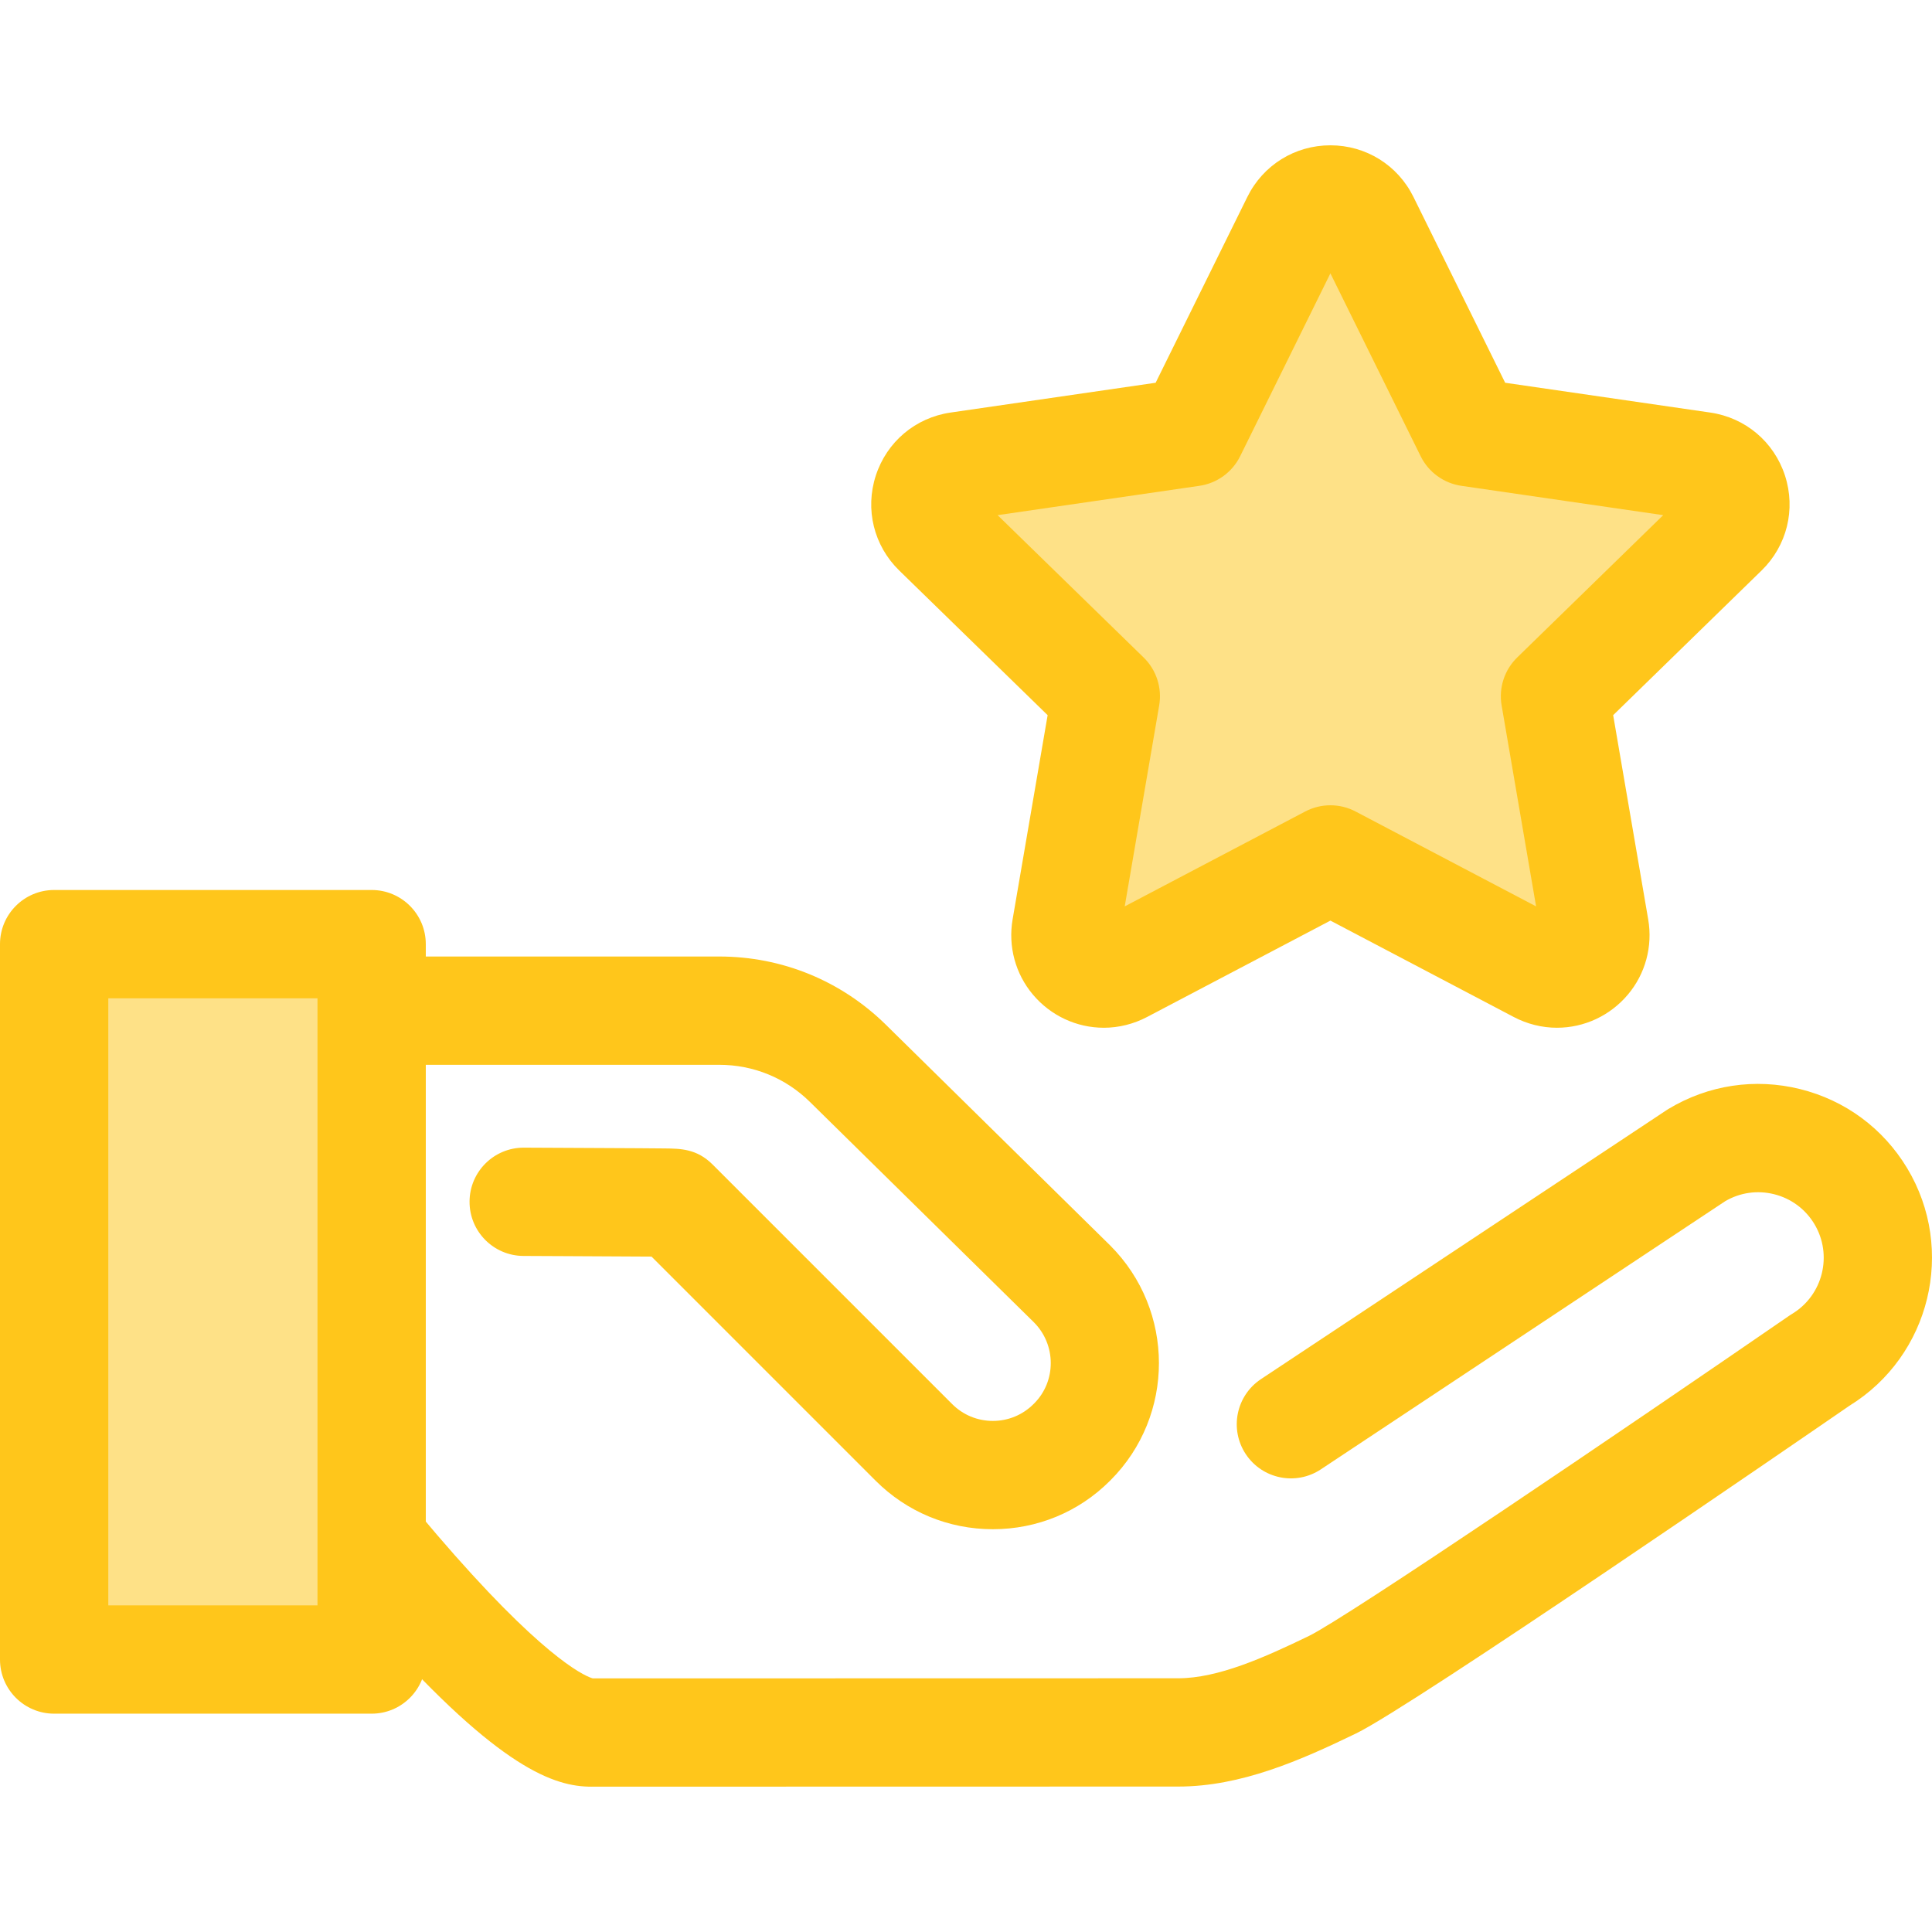
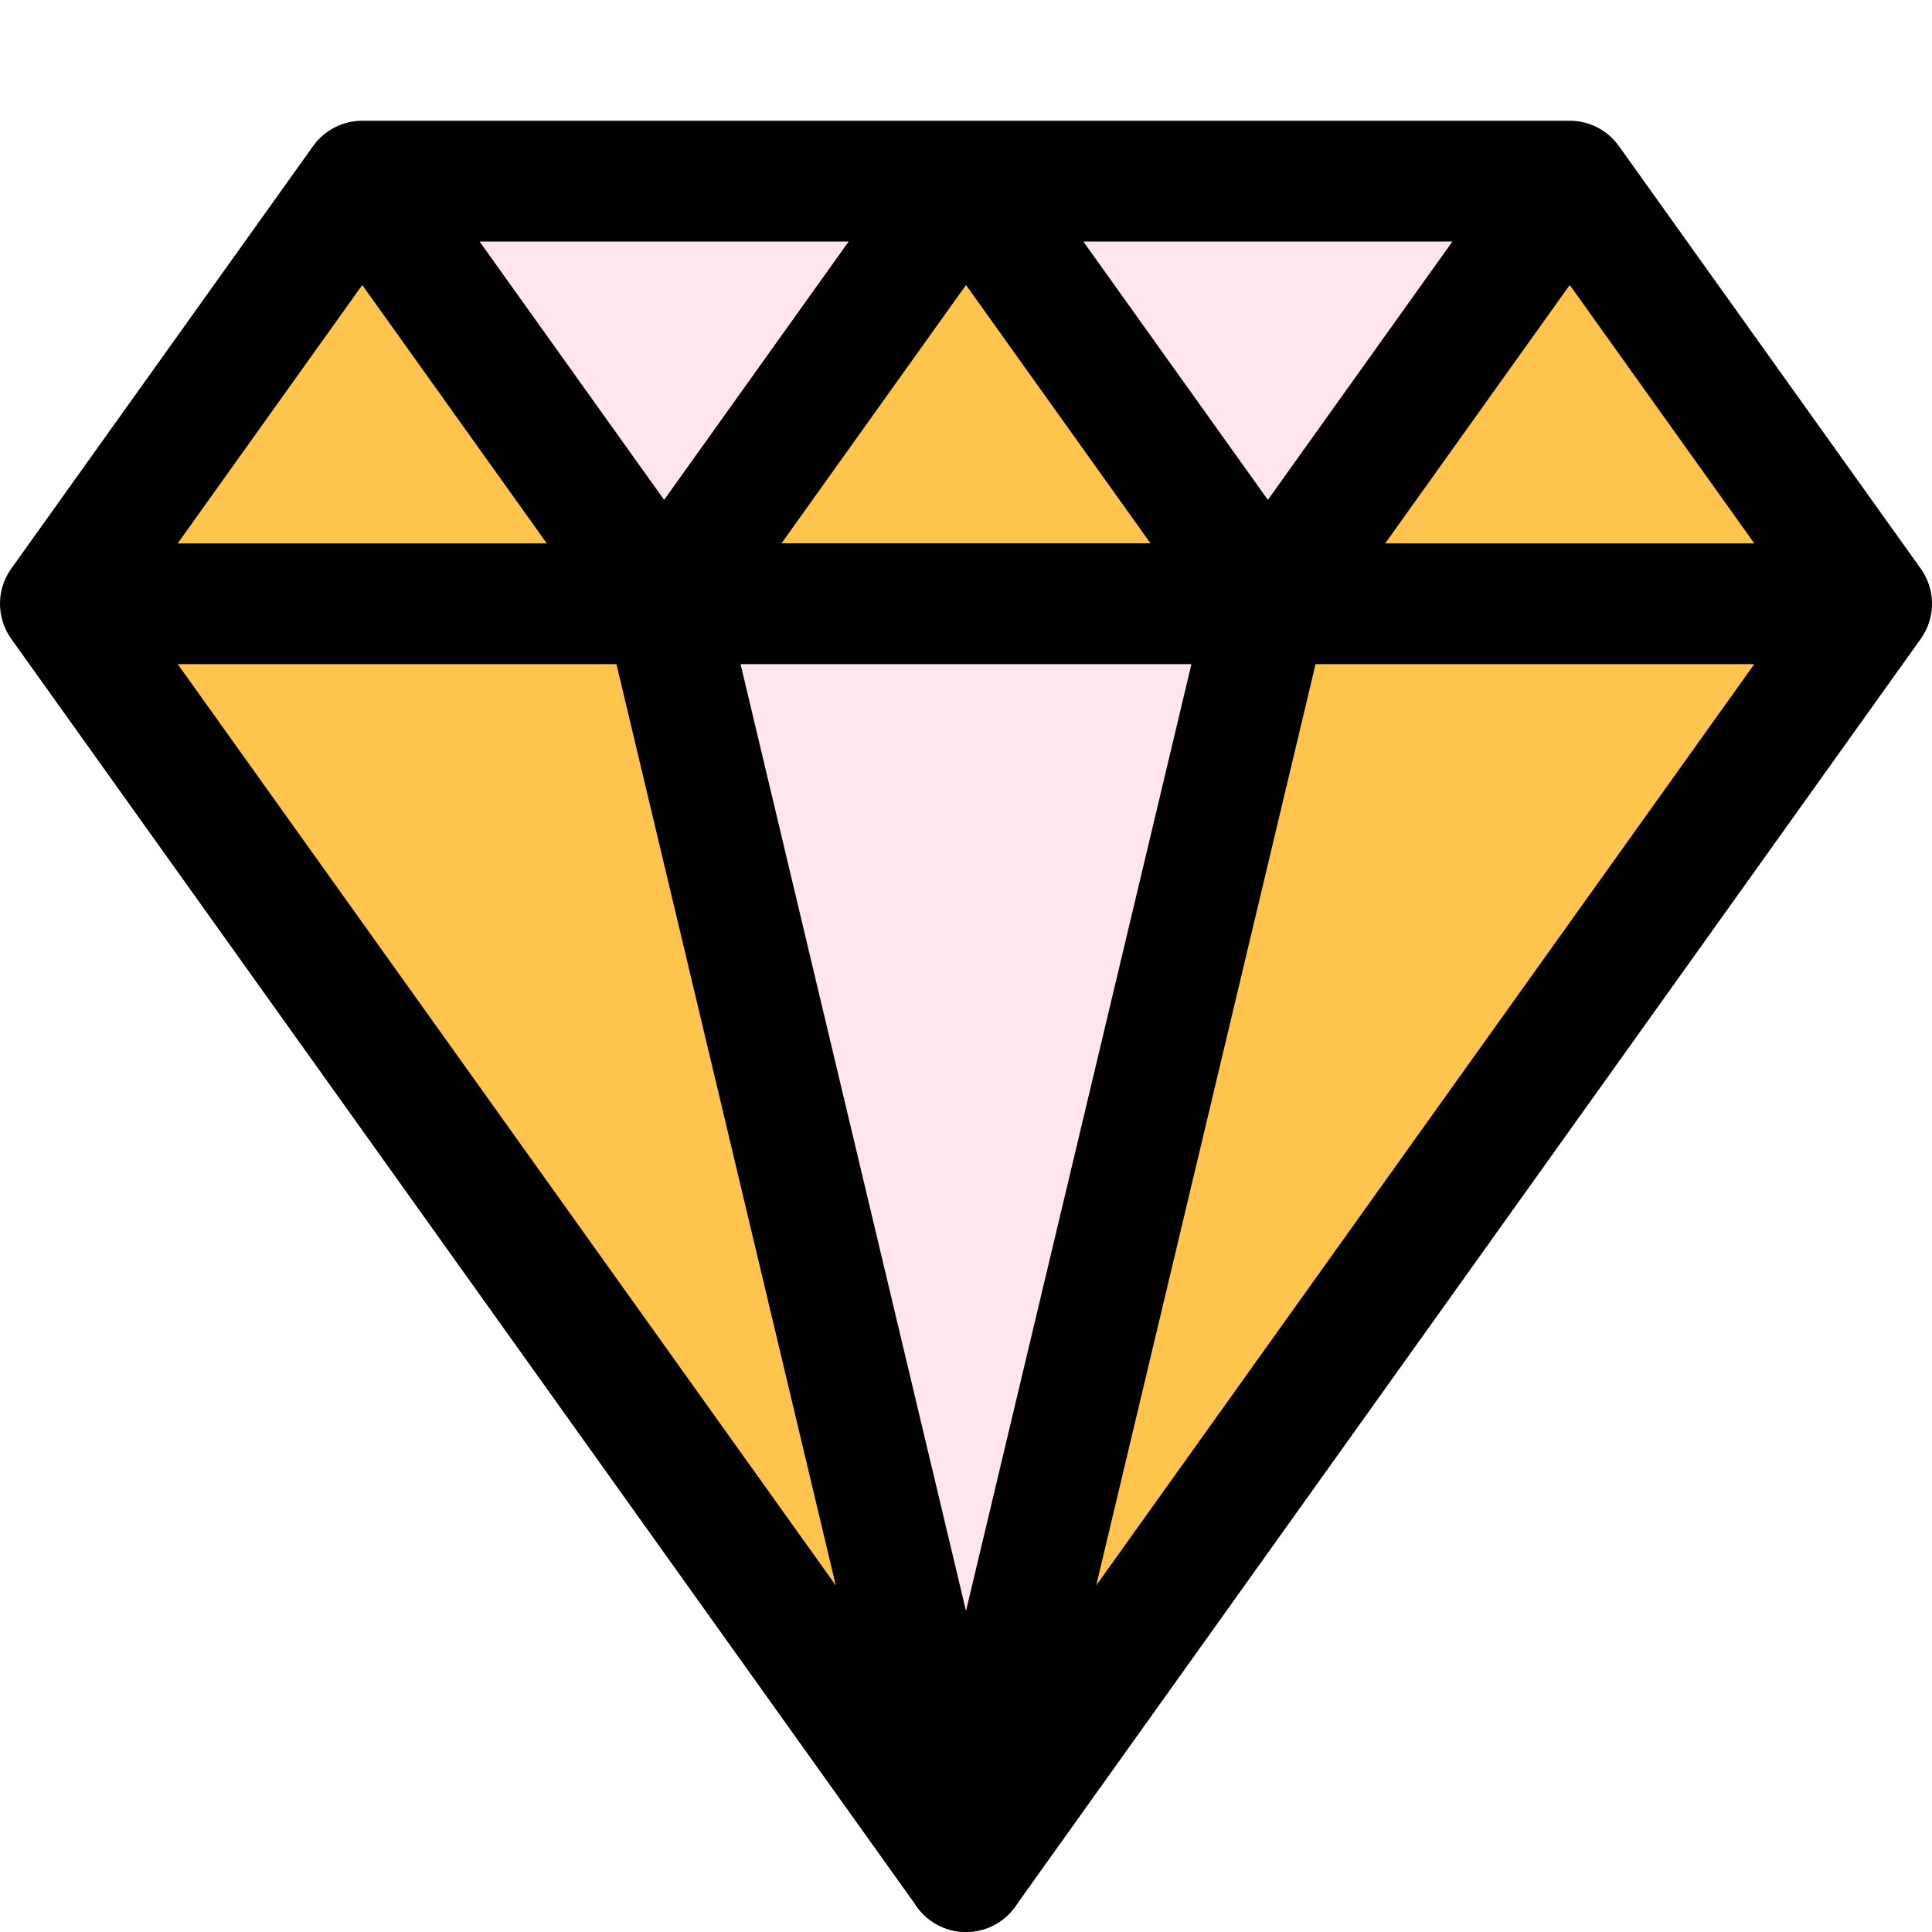
- <svg xmlns="http://www.w3.org/2000/svg" version="1.1" id="Layer_1" viewBox="0 0 512.001 512.001" xml:space="preserve">
-   <path style="fill:#FFC61B;" d="M156.747,473.492c-9.848,0-24.225-4.823-56.16-40.565c-16.231-18.165-29.533-36.033-30.091-36.785  c-0.376-0.507-0.717-1.036-1.023-1.587c-6.073-10.932-9.283-23.321-9.283-35.828v-90.89c0-7.925,6.424-14.35,14.35-14.35h116.075  c16.624,0,32.305,6.421,44.155,18.081l59.435,58.485c17.218,17.218,17.218,45.102,0.083,62.239  c-0.026,0.026-0.146,0.145-0.171,0.169c-8.227,8.227-19.264,12.798-31.004,12.798c-11.739,0-22.777-4.572-31.078-12.873  l-59.37-59.372c-5.889-0.044-15.45-0.089-23.087-0.123l-10.867-0.052c-7.925-0.042-14.317-6.499-14.275-14.424  c0.042-7.899,6.457-14.275,14.348-14.275c0.026,0,0.05,0,0.076,0l10.85,0.052c6.784,0.03,14.038,0.065,19.604,0.099  c2.808,0.017,5.19,0.036,6.876,0.056c4.159,0.046,8.461,0.093,12.618,4.223l63.521,63.521c2.88,2.88,6.71,4.467,10.784,4.467  c4.075,0,7.905-1.586,10.785-4.467c0.026-0.026,0.146-0.145,0.171-0.169c5.873-5.873,5.873-15.549-0.075-21.496l-59.353-58.403  c-6.447-6.344-14.98-9.838-24.026-9.838H88.889v76.541c0,7.337,1.808,14.609,5.236,21.088c2.615,3.468,13.585,17.86,26.469,32.423  c25.476,28.797,35.211,32.208,36.505,32.554l155.149-0.03c10.576,0,22.902-5.538,34.621-11.21  c9.893-4.787,83.334-54.602,127.304-84.877c0.24-0.165,0.485-0.323,0.735-0.474c8.199-4.939,10.853-15.631,5.913-23.835  c-2.391-3.971-6.189-6.774-10.689-7.892c-4.415-1.096-8.989-0.441-12.91,1.842l-107.186,71.082  c-6.604,4.38-15.51,2.574-19.889-4.028c-4.381-6.605-2.577-15.51,4.029-19.89l107.483-71.28c0.172-0.115,0.349-0.227,0.527-0.333  c10.541-6.347,22.922-8.211,34.861-5.246c11.942,2.965,22.014,10.402,28.362,20.94c13.018,21.622,6.146,49.764-15.285,62.975  c-13.296,9.152-115.77,79.597-130.751,86.847c-14.716,7.122-30.476,14.076-47.12,14.076l-155.498,0.03  C156.752,473.492,156.749,473.492,156.747,473.492z" />
-   <rect x="14.35" y="250.215" style="fill:#FEE187;" width="84.146" height="189.587" />
-   <path style="fill:#FFC61B;" d="M98.49,454.142H14.35c-7.925,0-14.35-6.424-14.35-14.35V250.209c0-7.925,6.424-14.35,14.35-14.35  h84.14c7.925,0,14.35,6.424,14.35,14.35V439.79C112.84,447.716,106.415,454.142,98.49,454.142z M28.699,425.442H84.14V264.559  H28.699V425.442z" />
-   <path style="fill:#FEE187;" d="M352.57,227.758l55.285,29.065c7.478,3.932,16.218-2.418,14.79-10.745l-10.558-61.561l44.726-43.597  c6.05-5.898,2.712-16.172-5.649-17.386l-61.811-8.981L361.711,58.54c-3.74-7.577-14.542-7.577-18.281,0l-27.643,56.009  l-61.811,8.981c-8.36,1.215-11.699,11.49-5.649,17.386l44.726,43.597l-10.558,61.561c-1.428,8.327,7.313,14.677,14.79,10.745  L352.57,227.758z" />
-   <path style="fill:#FFC61B;" d="M412.6,272.365c-3.935,0-7.885-0.983-11.422-2.841L352.57,243.97l-48.608,25.555  c-3.536,1.858-7.486,2.841-11.422,2.841l0,0c-7.244,0-14.096-3.2-18.802-8.781c-4.649-5.516-6.612-12.781-5.387-19.933l9.284-54.127  l-39.324-38.331c-6.739-6.569-9.118-16.209-6.211-25.159c2.909-8.95,10.5-15.351,19.813-16.704l54.345-7.897l24.304-49.245  c4.166-8.439,12.599-13.681,22.009-13.681c9.412,0,17.845,5.242,22.009,13.682l24.304,49.244l54.346,7.897  c9.311,1.353,16.902,7.753,19.811,16.704c2.909,8.95,0.528,18.59-6.209,25.159l-39.324,38.331l9.283,54.125  c1.227,7.15-0.736,14.416-5.385,19.932C426.699,269.165,419.845,272.365,412.6,272.365z M352.57,213.408  c2.295,0,4.586,0.55,6.677,1.649l47.832,25.145l-9.135-53.26c-0.798-4.655,0.746-9.405,4.127-12.701l38.697-37.719l-53.478-7.772  c-4.674-0.679-8.713-3.615-10.804-7.849L352.57,72.442L328.655,120.9c-2.091,4.235-6.13,7.171-10.804,7.849l-53.477,7.772  l38.697,37.718c3.381,3.298,4.925,8.046,4.127,12.702l-9.135,53.26l47.83-25.145C347.984,213.958,350.277,213.408,352.57,213.408z" />
+ <svg xmlns="http://www.w3.org/2000/svg" width="800px" height="800px" viewBox="0 0 32 32" fill="none">
+   <path d="M16 3L20.999 10H11L16 3Z" fill="#FFC44D" />
+   <path d="M10.999 10L6 3L1 10H10.999Z" fill="#FFC44D" />
+   <path d="M30.999 10L26 3L21 10H30.999Z" fill="#FFC44D" />
+   <path d="M11 10L16 31L21 10H11Z" stroke="#000000" stroke-width="2" stroke-linecap="round" stroke-linejoin="round" />
+   <path d="M16 31L1 10H11L16 31Z" fill="#FFC44D" />
+   <path d="M16 31L21 10H31L16 31Z" fill="#FFC44D" />
+   <path d="M10.999 10L6 3H15.999L10.999 10Z" fill="#FFE6EA" />
+   <path d="M20.999 10L16 3H25.999L20.999 10L16 31L10.999 10L20.999 10Z" fill="#FFE6EA" />
+   <path d="M6 3L1 10M6 3H26M6 3L11 10M1 10L16 31M1 10H31M16 31L31 10M16 31L21 10M16 31L11 10M31 10L26 3M26 3L21 10M21 10L16 3L11 10" stroke="#000000" stroke-width="2" stroke-linecap="round" stroke-linejoin="round" />
</svg>
